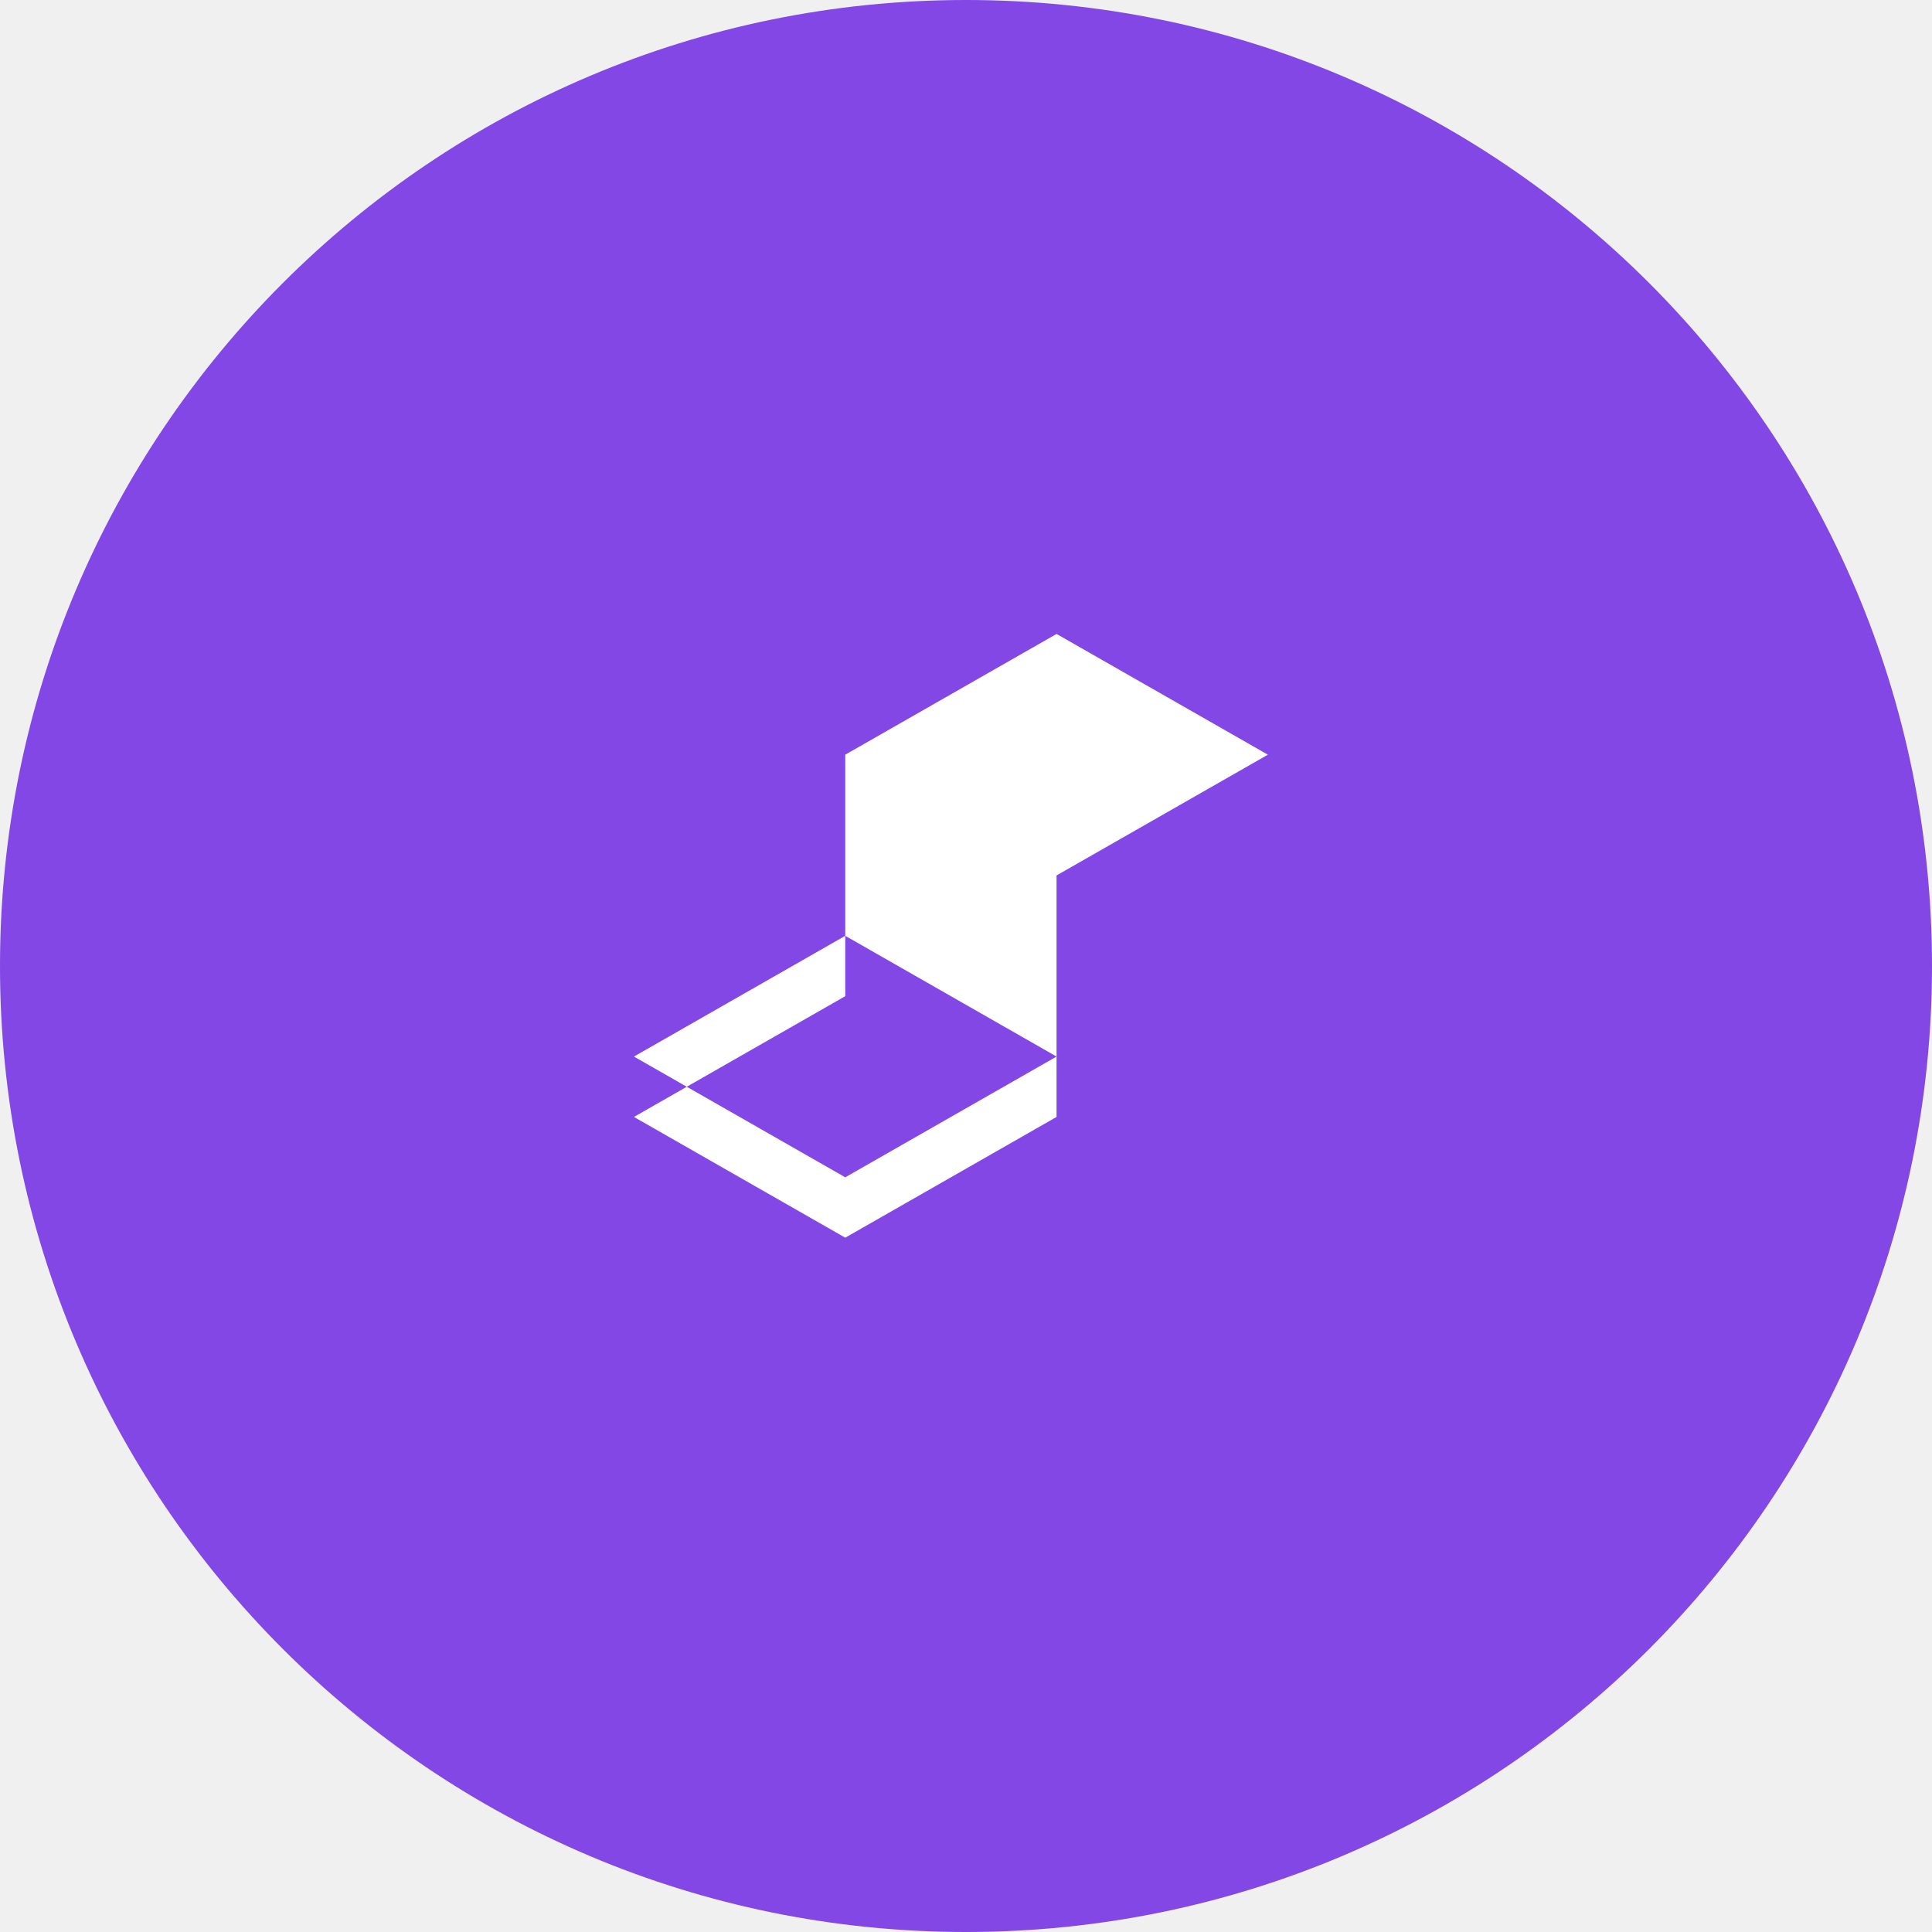
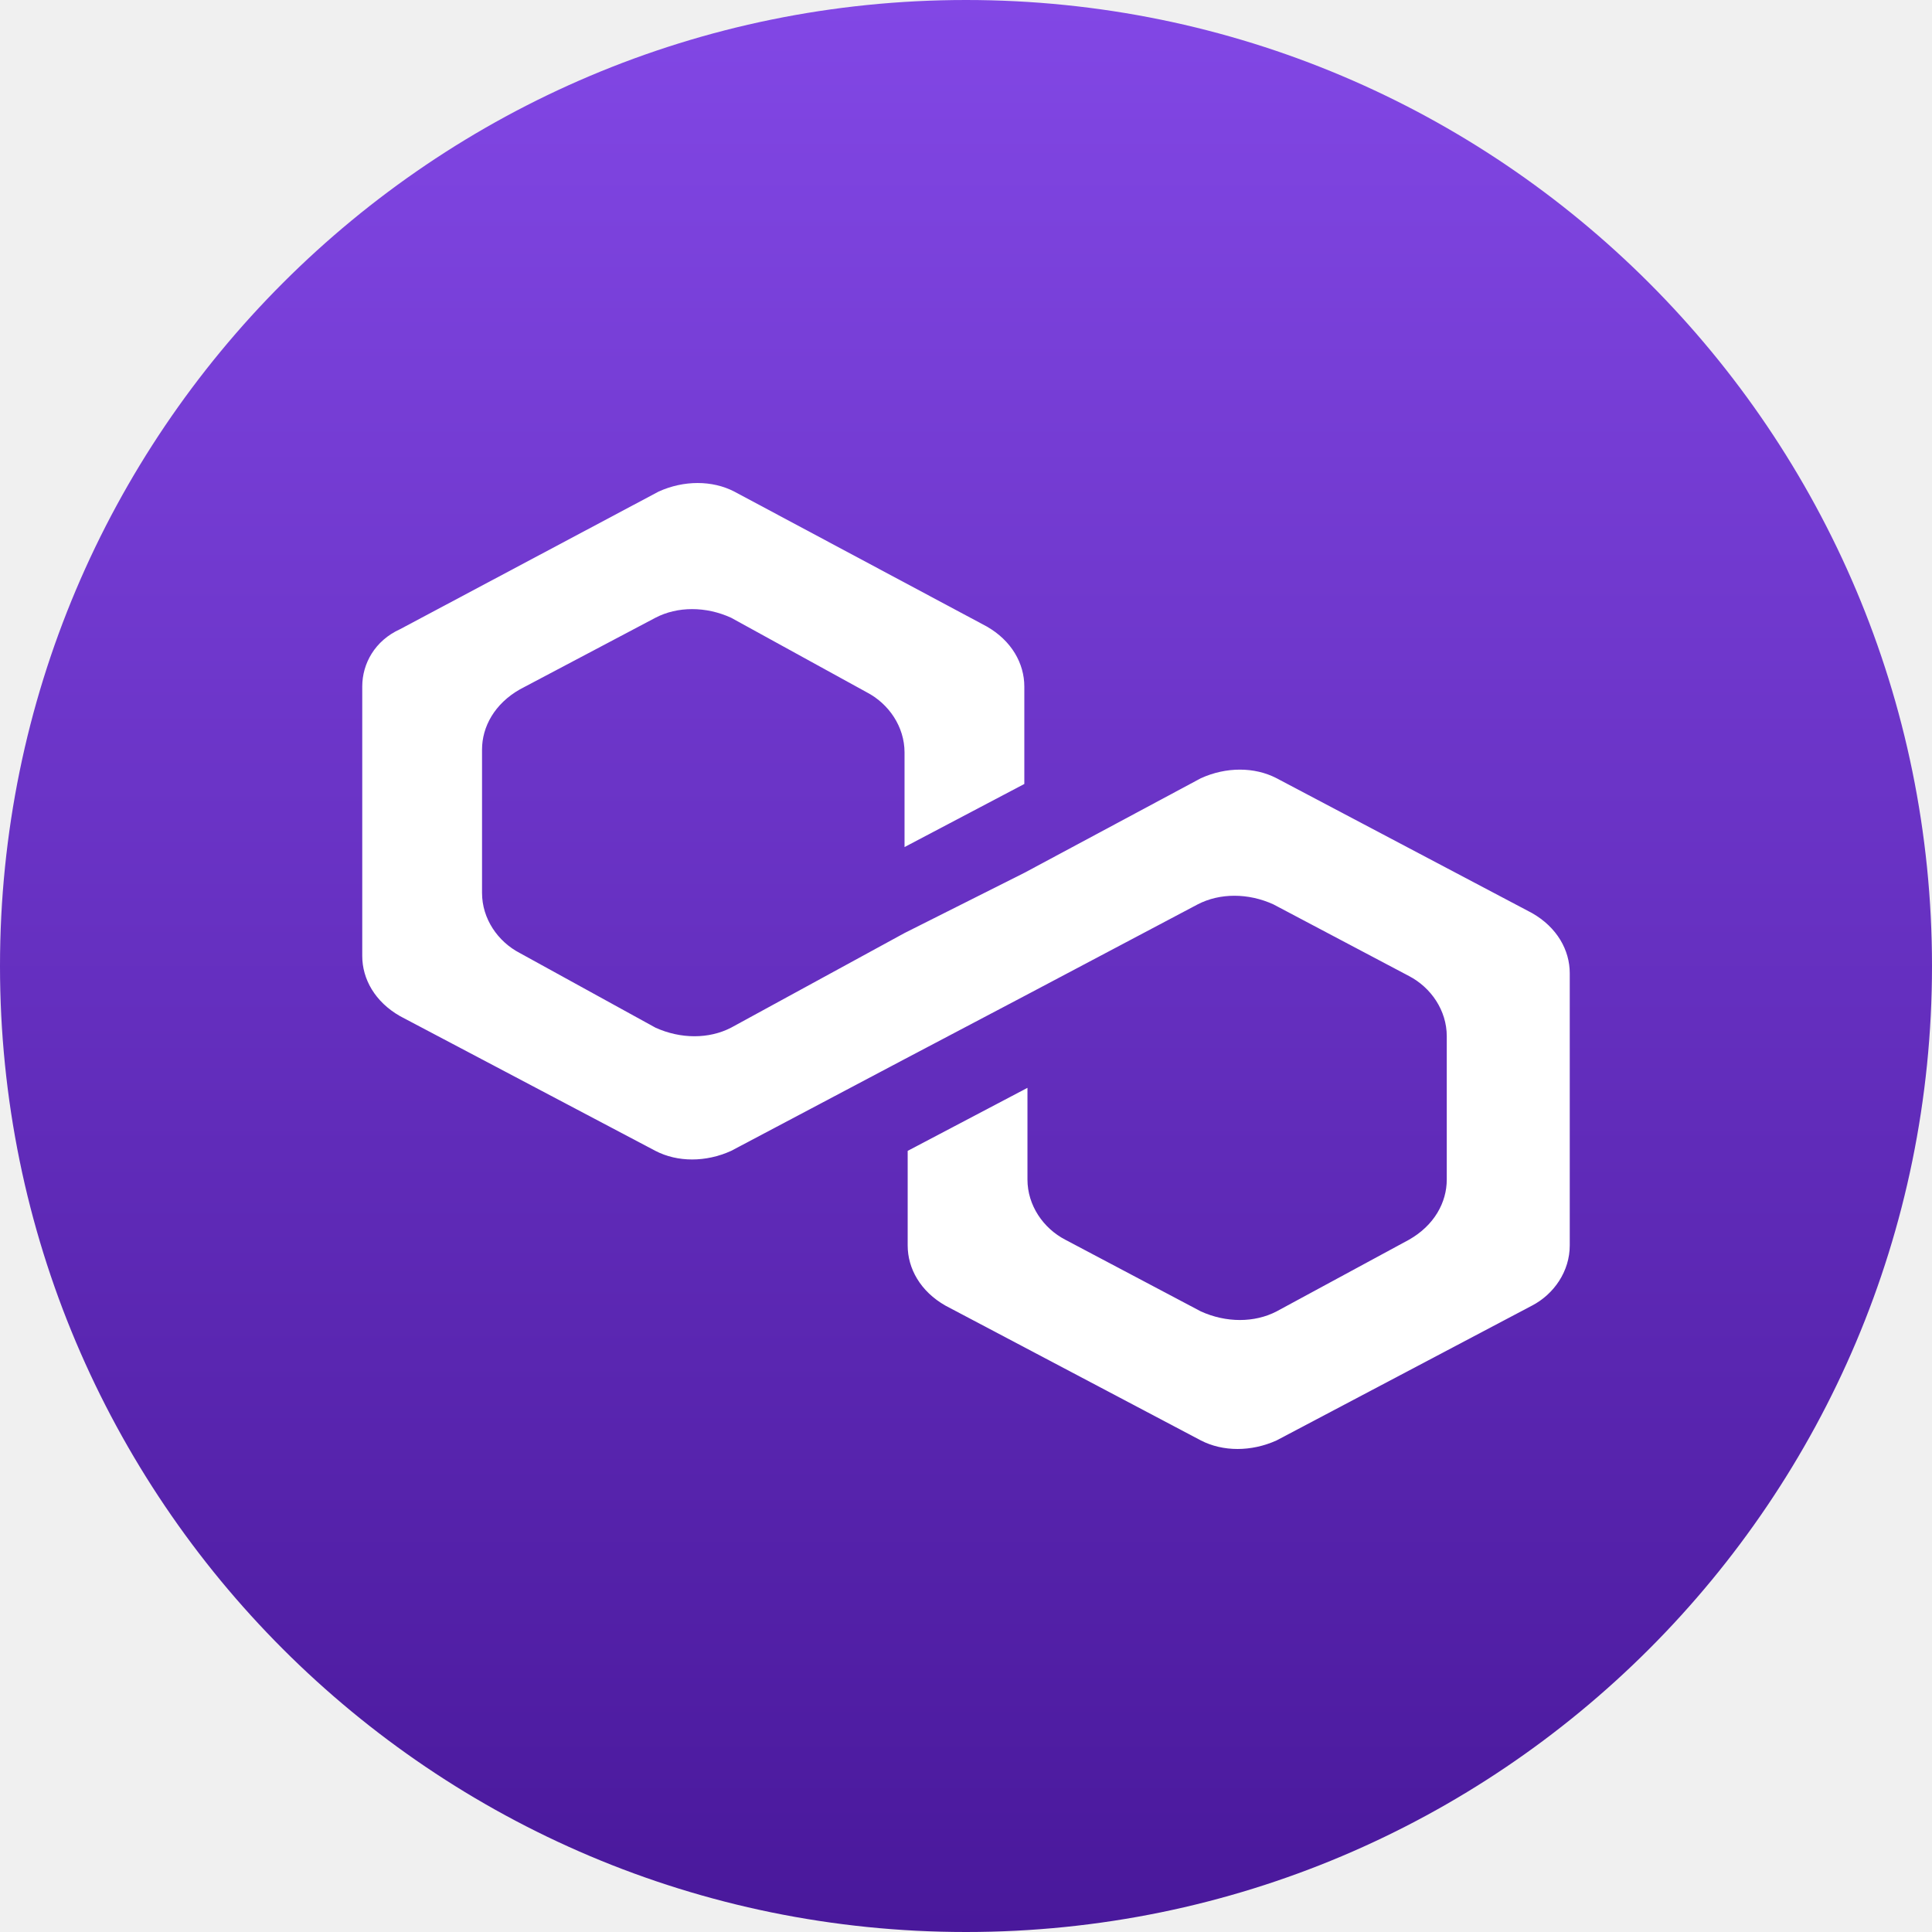
- <svg xmlns="http://www.w3.org/2000/svg" viewBox="0 0 32 32" fill="none">
-   <circle cx="16" cy="16" r="16" fill="#8247E5" />
-   <path d="M21 12.5l-3.5-2-3.5 2v4l-3.5 2 3.5 2 3.5-2v-4l3.5-2-3.5-2zm-3.5 5l-3.5 2-3.5-2 3.5-2 3.5 2z" fill="#fff" />
+ <svg xmlns="http://www.w3.org/2000/svg" width="32" height="32" viewBox="0 0 32 32" fill="none">
+   <g clip-path="url(#clip0_1351_339)">
+     <path d="M16 32C24.837 32 32 24.837 32 16C32 7.163 24.837 0 16 0C7.163 0 0 7.163 0 16C0 24.837 7.163 32 16 32Z" fill="url(#paint0_linear_1351_339)" />
+     <path d="M21.144 12.89C20.778 12.7 20.308 12.7 19.89 12.89L16.966 14.457L14.982 15.454L12.11 17.021C11.744 17.211 11.274 17.211 10.856 17.021L8.611 15.786C8.245 15.596 7.984 15.217 7.984 14.789V12.415C7.984 12.036 8.193 11.656 8.611 11.418L10.856 10.232C11.222 10.041 11.692 10.041 12.11 10.232L14.355 11.466C14.721 11.656 14.982 12.036 14.982 12.463V14.03L16.966 12.985V11.371C16.966 10.991 16.757 10.611 16.339 10.374L12.162 8.142C11.796 7.953 11.326 7.953 10.909 8.142L6.627 10.421C6.209 10.611 6 10.991 6 11.371V15.834C6 16.214 6.209 16.593 6.627 16.831L10.856 19.062C11.222 19.252 11.692 19.252 12.11 19.062L14.982 17.543L16.966 16.498L19.838 14.979C20.204 14.789 20.674 14.789 21.091 14.979L23.337 16.166C23.702 16.356 23.963 16.736 23.963 17.163V19.537C23.963 19.917 23.755 20.297 23.337 20.534L21.144 21.721C20.778 21.911 20.308 21.911 19.89 21.721L17.645 20.534C17.279 20.344 17.018 19.964 17.018 19.537V18.018L15.034 19.062V20.629C15.034 21.009 15.243 21.389 15.661 21.626L19.89 23.858C20.256 24.047 20.726 24.047 21.144 23.858L25.373 21.626C25.739 21.436 26 21.056 26 20.629V16.119C26 15.739 25.791 15.359 25.373 15.122L21.144 12.89Z" fill="white" />
+   </g>
+   <defs>
+     <linearGradient id="paint0_linear_1351_339" x1="16" y1="0" x2="16" y2="32" gradientUnits="userSpaceOnUse">
+       <stop stop-color="#8247E5" />
+       <stop offset="1" stop-color="#49189B" />
+     </linearGradient>
+     <clipPath id="clip0_1351_339">
+       <rect width="32" height="32" fill="white" />
+     </clipPath>
+   </defs>
</svg>
